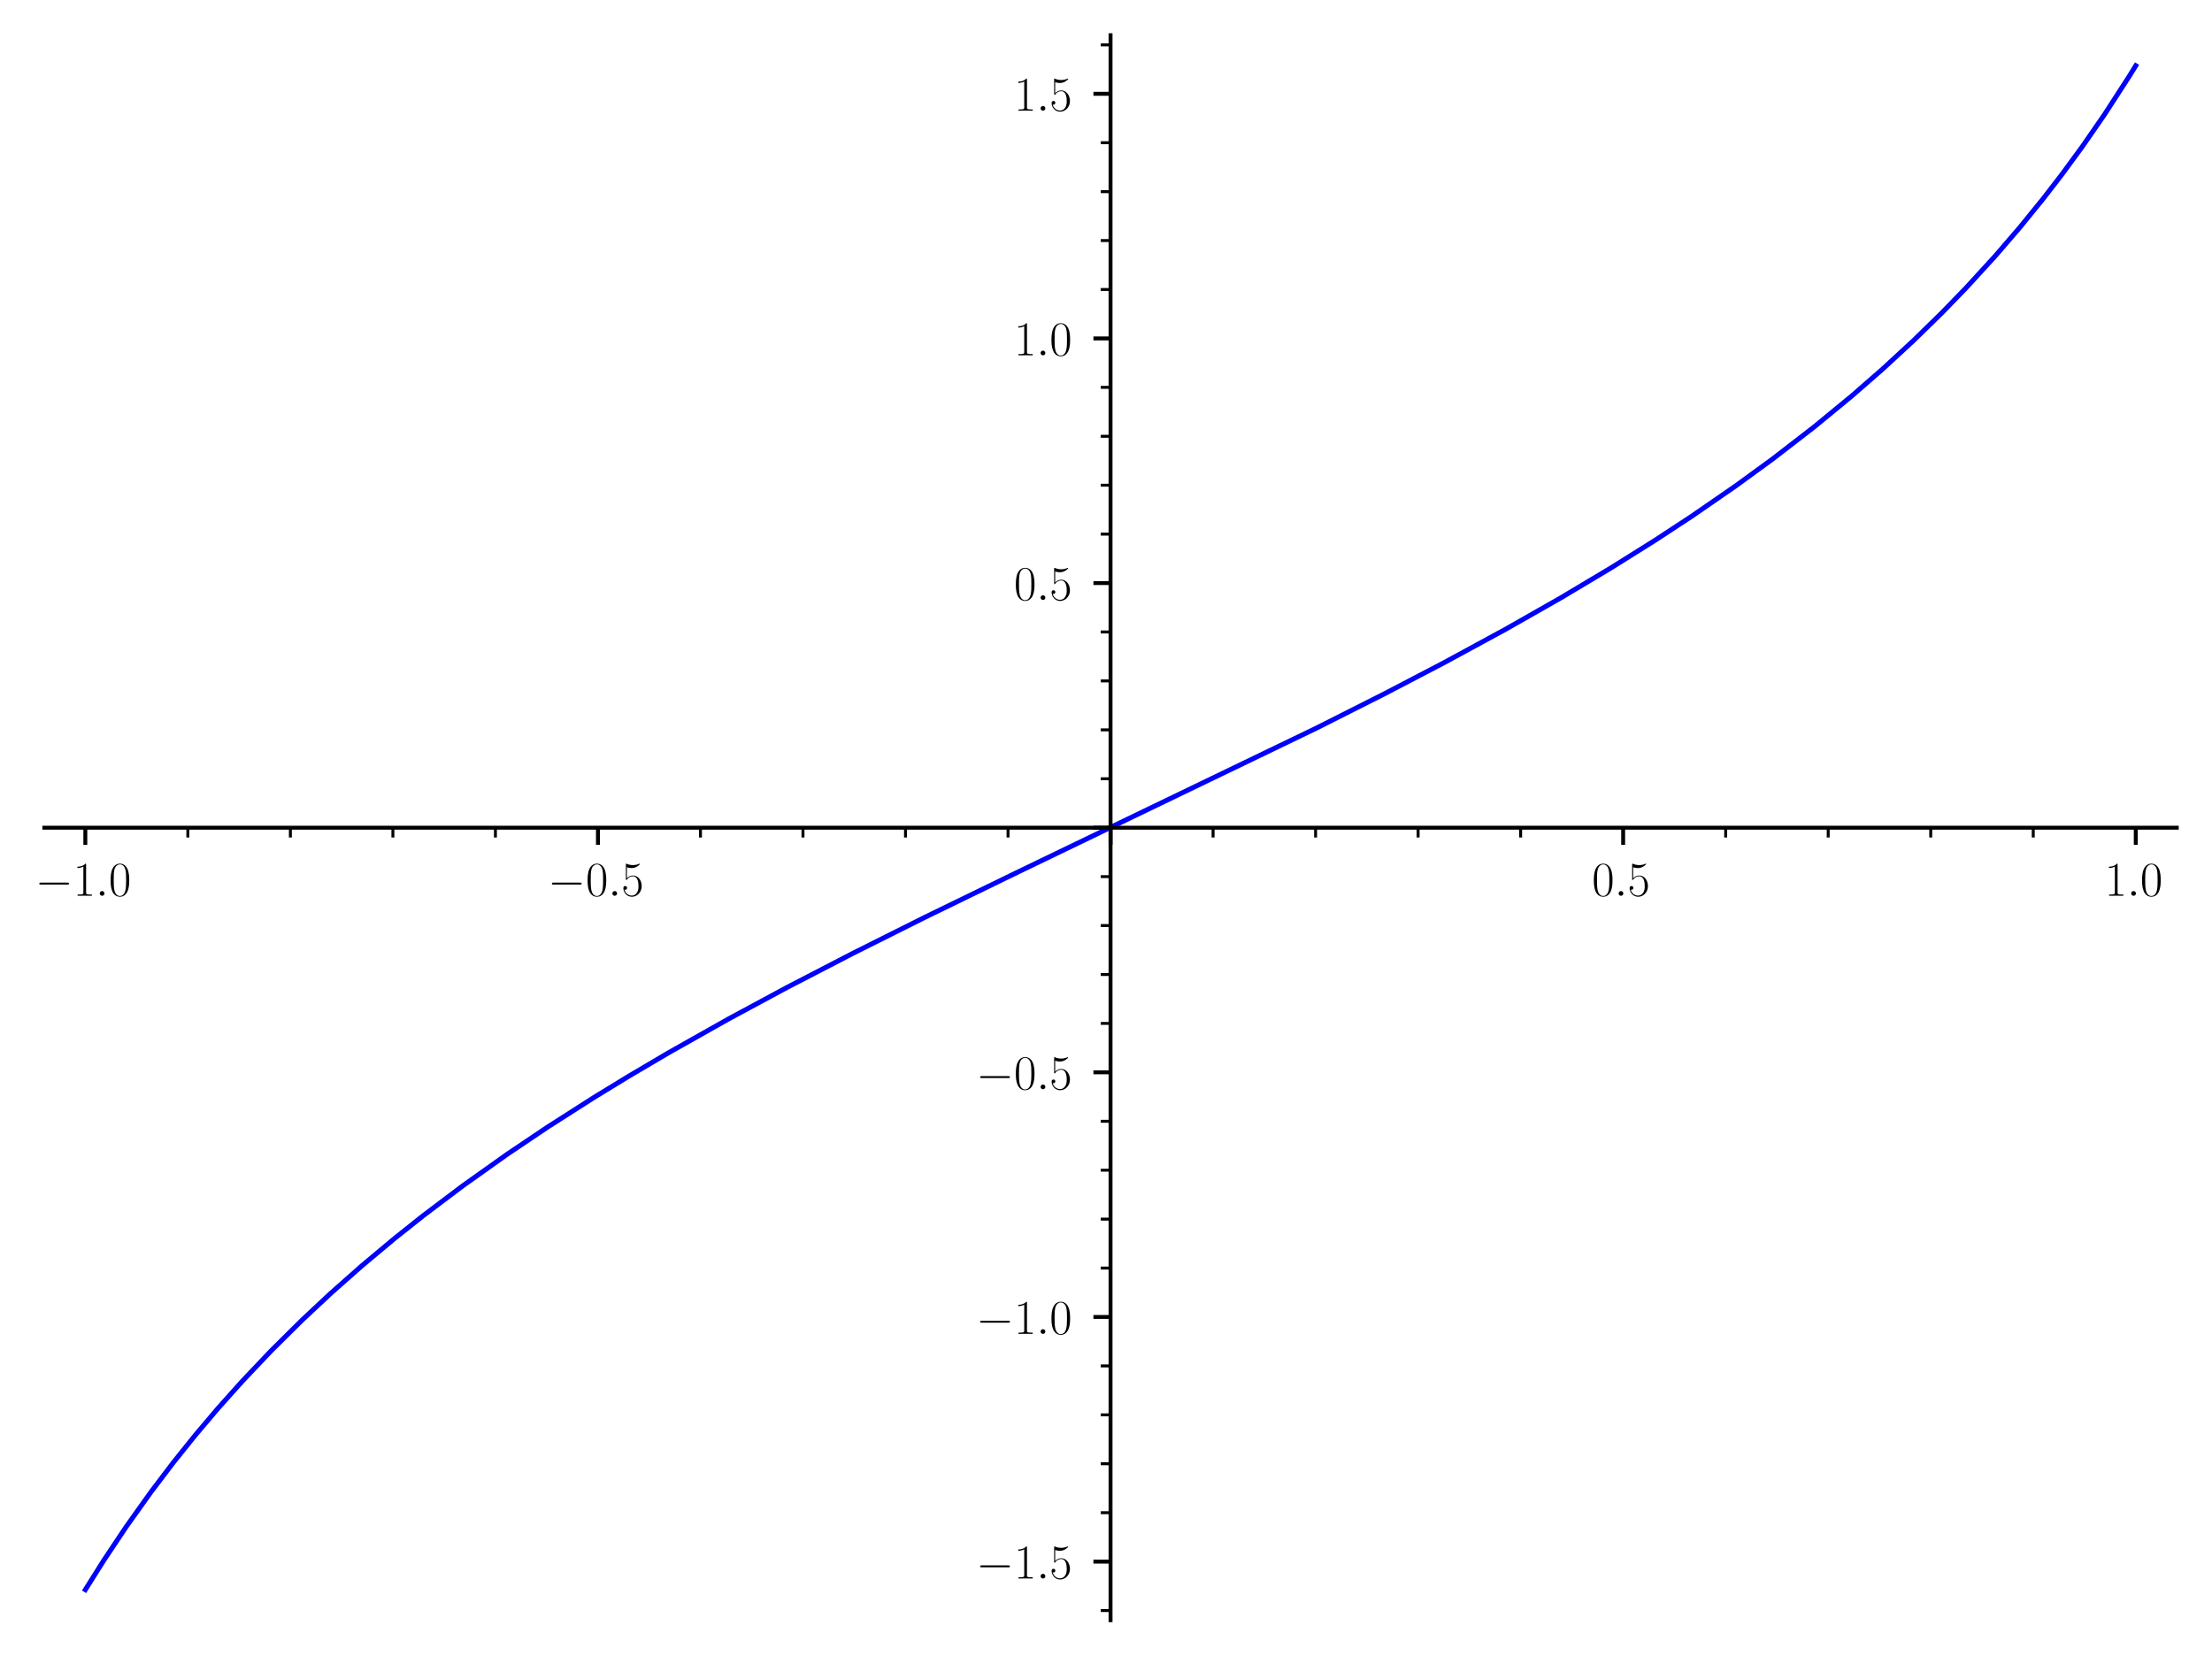
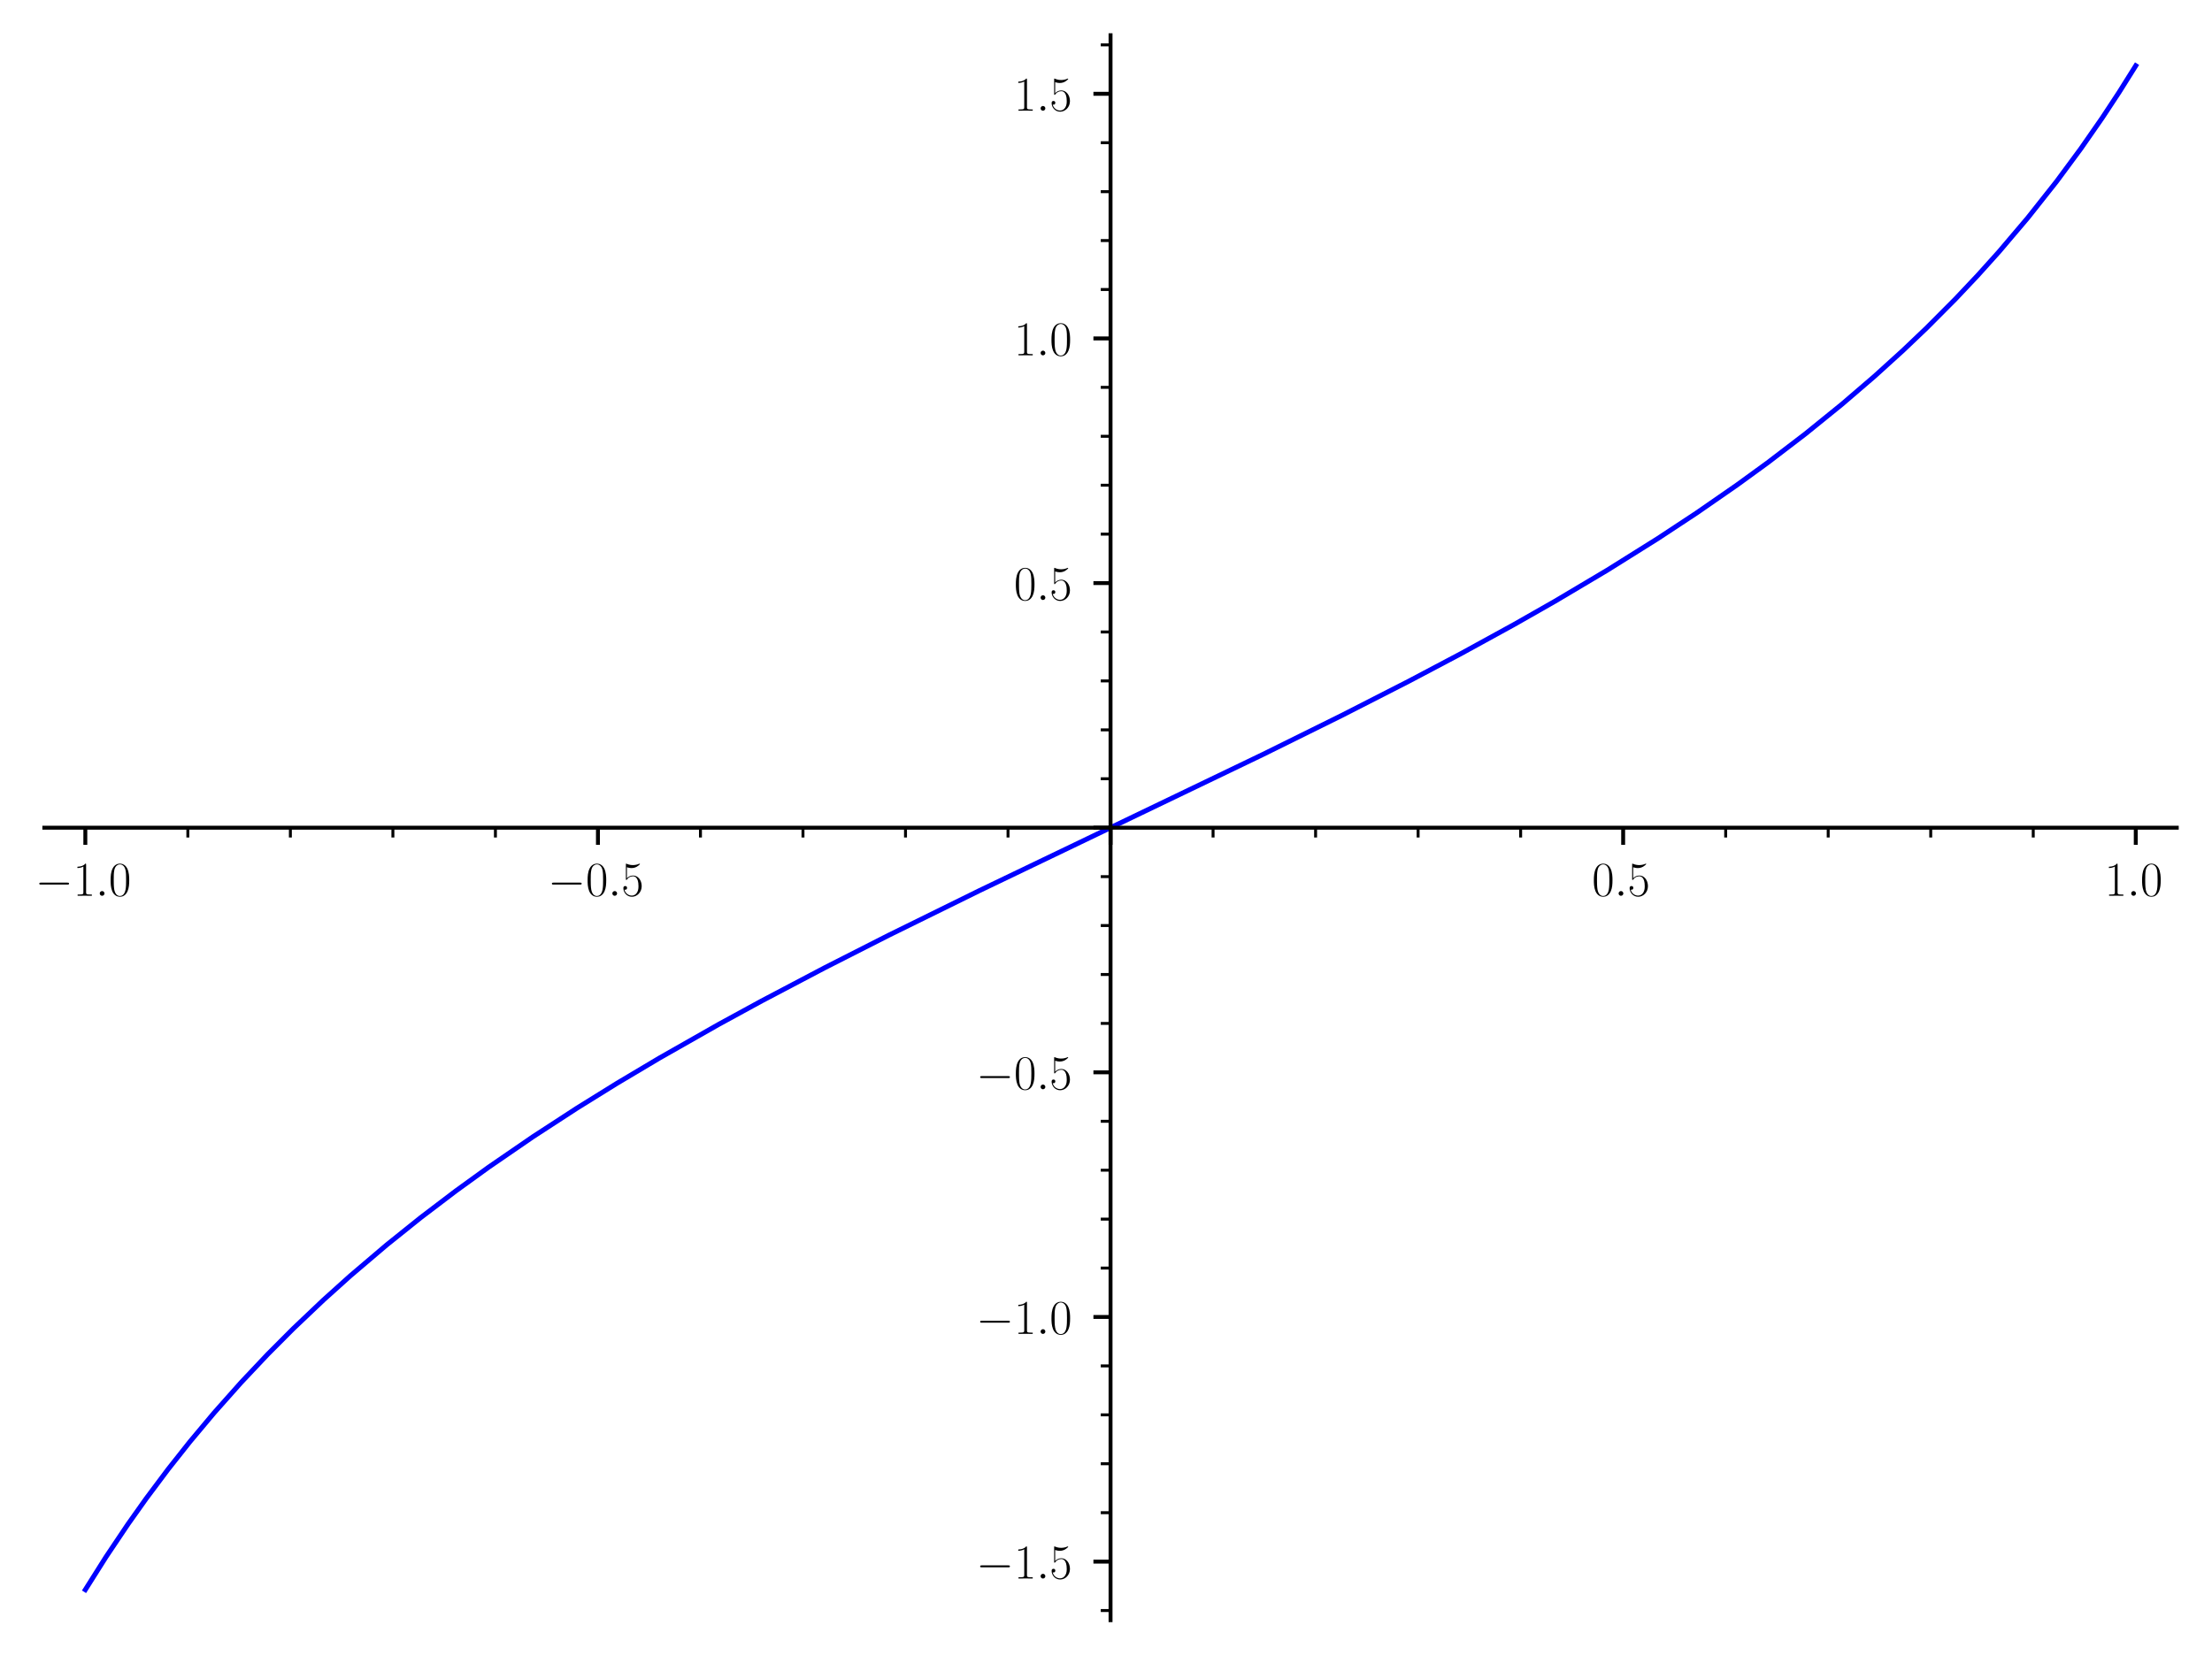
<svg xmlns="http://www.w3.org/2000/svg" xmlns:xlink="http://www.w3.org/1999/xlink" width="452.086pt" height="338.4pt" viewBox="0 0 452.086 338.4" version="1.1">
  <defs>
    <style type="text/css">*{stroke-linejoin: round; stroke-linecap: butt}</style>
  </defs>
  <g id="figure_1">
    <g id="patch_1">
      <path d="M 0 338.4  L 452.086 338.4  L 452.086 0  L 0 0  L 0 338.4  z " style="fill: none" />
    </g>
    <g id="axes_1">
      <g id="patch_2">
        <path d="M 9.058 331.2  L 444.886 331.2  L 444.886 7.2  L 9.058 7.2  L 9.058 331.2  z " style="fill: none" />
      </g>
      <g id="matplotlib.axis_1">
        <g id="xtick_1">
          <g id="line2d_1">
            <defs>
-               <path id="m96f616ca1b" d="M 0 0  L 0 3.5  " style="stroke: #000000; stroke-width: 0.8" />
+               <path id="m77ecb00fab" d="M 0 0  L 0 3.5  " style="stroke: #000000; stroke-width: 0.8" />
            </defs>
            <g>
-               <use xlink:href="#m96f616ca1b" x="17.439" y="169.2" style="stroke: #000000; stroke-width: 0.8" />
+               <use xlink:href="#m77ecb00fab" x="17.439" y="169.2" style="stroke: #000000; stroke-width: 0.8" />
            </g>
          </g>
          <g id="text_1">
            <g transform="translate(7.2 183.1185)scale(0.1 -0.1)">
              <defs>
                <path id="CMSY10-0" d="M 4218 1472  C 4326 1472 4442 1472 4442 1600  C 4442 1728 4326 1728 4218 1728  L 755 1728  C 646 1728 531 1728 531 1600  C 531 1472 646 1472 755 1472  L 4218 1472  z " transform="scale(0.015625)" />
                <path id="CMR17-31" d="M 1702 4083  C 1702 4217 1696 4224 1606 4224  C 1357 3927 979 3833 621 3820  C 602 3820 570 3820 563 3808  C 557 3795 557 3782 557 3648  C 755 3648 1088 3686 1344 3839  L 1344 467  C 1344 243 1331 166 781 166  L 589 166  L 589 0  C 896 6 1216 12 1523 12  C 1830 12 2150 6 2458 0  L 2458 166  L 2266 166  C 1715 166 1702 236 1702 467  L 1702 4083  z " transform="scale(0.015625)" />
                <path id="CMMI12-3a" d="M 1178 307  C 1178 492 1024 620 870 620  C 685 620 557 467 557 313  C 557 128 710 0 864 0  C 1050 0 1178 153 1178 307  z " transform="scale(0.015625)" />
                <path id="CMR17-30" d="M 2688 2038  C 2688 2430 2682 3099 2413 3613  C 2176 4063 1798 4224 1466 4224  C 1158 4224 768 4082 525 3620  C 269 3137 243 2539 243 2038  C 243 1671 250 1112 448 623  C 723 -39 1216 -128 1466 -128  C 1760 -128 2208 -7 2470 604  C 2662 1048 2688 1568 2688 2038  z M 1466 -26  C 1056 -26 813 328 723 816  C 653 1196 653 1749 653 2109  C 653 2604 653 3015 736 3407  C 858 3954 1216 4121 1466 4121  C 1728 4121 2067 3947 2189 3420  C 2272 3054 2278 2623 2278 2109  C 2278 1691 2278 1176 2202 797  C 2067 96 1690 -26 1466 -26  z " transform="scale(0.015625)" />
              </defs>
              <use xlink:href="#CMSY10-0" transform="scale(0.996264)" />
              <use xlink:href="#CMR17-31" transform="translate(77.48747 0)scale(0.996264)" />
              <use xlink:href="#CMMI12-3a" transform="translate(123.1779 0)scale(0.996264)" />
              <use xlink:href="#CMR17-30" transform="translate(150.2751 0)scale(0.996264)" />
            </g>
          </g>
        </g>
        <g id="xtick_2">
          <g id="line2d_2">
            <g>
-               <use xlink:href="#m96f616ca1b" x="122.206" y="169.2" style="stroke: #000000; stroke-width: 0.8" />
+               <use xlink:href="#m77ecb00fab" x="122.206" y="169.2" style="stroke: #000000; stroke-width: 0.8" />
            </g>
          </g>
          <g id="text_2">
            <g transform="translate(111.9664 183.1185)scale(0.1 -0.1)">
              <defs>
                <path id="CMR17-35" d="M 730 3750  C 794 3724 1056 3641 1325 3641  C 1920 3641 2246 3961 2432 4140  C 2432 4191 2432 4224 2394 4224  C 2387 4224 2374 4224 2323 4198  C 2099 4102 1837 4032 1517 4032  C 1325 4032 1037 4055 723 4191  C 653 4224 640 4224 634 4224  C 602 4224 595 4217 595 4090  L 595 2231  C 595 2113 595 2080 659 2080  C 691 2080 704 2093 736 2139  C 941 2435 1222 2560 1542 2560  C 1766 2560 2246 2415 2246 1293  C 2246 1087 2246 716 2054 422  C 1894 159 1645 25 1370 25  C 947 25 518 319 403 812  C 429 806 480 793 506 793  C 589 793 749 838 749 1036  C 749 1209 627 1280 506 1280  C 358 1280 262 1190 262 1011  C 262 454 704 -128 1382 -128  C 2042 -128 2669 441 2669 1267  C 2669 2054 2170 2662 1549 2662  C 1222 2662 947 2540 730 2304  L 730 3750  z " transform="scale(0.015625)" />
              </defs>
              <use xlink:href="#CMSY10-0" transform="scale(0.996264)" />
              <use xlink:href="#CMR17-30" transform="translate(77.48747 0)scale(0.996264)" />
              <use xlink:href="#CMMI12-3a" transform="translate(123.1779 0)scale(0.996264)" />
              <use xlink:href="#CMR17-35" transform="translate(150.2751 0)scale(0.996264)" />
            </g>
          </g>
        </g>
        <g id="xtick_3">
          <g id="line2d_3">
            <g>
-               <use xlink:href="#m96f616ca1b" x="226.972" y="169.2" style="stroke: #000000; stroke-width: 0.8" />
+               <use xlink:href="#m77ecb00fab" x="226.972" y="169.2" style="stroke: #000000; stroke-width: 0.8" />
            </g>
          </g>
        </g>
        <g id="xtick_4">
          <g id="line2d_4">
            <g>
-               <use xlink:href="#m96f616ca1b" x="331.739" y="169.2" style="stroke: #000000; stroke-width: 0.8" />
+               <use xlink:href="#m77ecb00fab" x="331.739" y="169.2" style="stroke: #000000; stroke-width: 0.8" />
            </g>
          </g>
          <g id="text_3">
            <g transform="translate(325.3736 183.1185)scale(0.1 -0.1)">
              <use xlink:href="#CMR17-30" transform="scale(0.996264)" />
              <use xlink:href="#CMMI12-3a" transform="translate(45.69048 0)scale(0.996264)" />
              <use xlink:href="#CMR17-35" transform="translate(72.78765 0)scale(0.996264)" />
            </g>
          </g>
        </g>
        <g id="xtick_5">
          <g id="line2d_5">
            <g>
-               <use xlink:href="#m96f616ca1b" x="436.505" y="169.2" style="stroke: #000000; stroke-width: 0.8" />
+               <use xlink:href="#m77ecb00fab" x="436.505" y="169.2" style="stroke: #000000; stroke-width: 0.8" />
            </g>
          </g>
          <g id="text_4">
            <g transform="translate(430.14 183.1185)scale(0.1 -0.1)">
              <use xlink:href="#CMR17-31" transform="scale(0.996264)" />
              <use xlink:href="#CMMI12-3a" transform="translate(45.69048 0)scale(0.996264)" />
              <use xlink:href="#CMR17-30" transform="translate(72.78765 0)scale(0.996264)" />
            </g>
          </g>
        </g>
        <g id="xtick_6">
          <g id="line2d_6">
            <defs>
-               <path id="m1a1995dea9" d="M 0 0  L 0 2  " style="stroke: #000000; stroke-width: 0.6" />
+               <path id="m30819fec97" d="M 0 0  L 0 2  " style="stroke: #000000; stroke-width: 0.6" />
            </defs>
            <g>
-               <use xlink:href="#m1a1995dea9" x="38.393" y="169.2" style="stroke: #000000; stroke-width: 0.6" />
+               <use xlink:href="#m30819fec97" x="38.393" y="169.2" style="stroke: #000000; stroke-width: 0.6" />
            </g>
          </g>
        </g>
        <g id="xtick_7">
          <g id="line2d_7">
            <g>
-               <use xlink:href="#m1a1995dea9" x="59.346" y="169.2" style="stroke: #000000; stroke-width: 0.6" />
+               <use xlink:href="#m30819fec97" x="59.346" y="169.2" style="stroke: #000000; stroke-width: 0.6" />
            </g>
          </g>
        </g>
        <g id="xtick_8">
          <g id="line2d_8">
            <g>
-               <use xlink:href="#m1a1995dea9" x="80.299" y="169.2" style="stroke: #000000; stroke-width: 0.6" />
+               <use xlink:href="#m30819fec97" x="80.299" y="169.2" style="stroke: #000000; stroke-width: 0.6" />
            </g>
          </g>
        </g>
        <g id="xtick_9">
          <g id="line2d_9">
            <g>
-               <use xlink:href="#m1a1995dea9" x="101.253" y="169.2" style="stroke: #000000; stroke-width: 0.6" />
+               <use xlink:href="#m30819fec97" x="101.253" y="169.2" style="stroke: #000000; stroke-width: 0.6" />
            </g>
          </g>
        </g>
        <g id="xtick_10">
          <g id="line2d_10">
            <g>
-               <use xlink:href="#m1a1995dea9" x="143.159" y="169.2" style="stroke: #000000; stroke-width: 0.6" />
+               <use xlink:href="#m30819fec97" x="143.159" y="169.2" style="stroke: #000000; stroke-width: 0.6" />
            </g>
          </g>
        </g>
        <g id="xtick_11">
          <g id="line2d_11">
            <g>
-               <use xlink:href="#m1a1995dea9" x="164.112" y="169.2" style="stroke: #000000; stroke-width: 0.6" />
+               <use xlink:href="#m30819fec97" x="164.112" y="169.2" style="stroke: #000000; stroke-width: 0.6" />
            </g>
          </g>
        </g>
        <g id="xtick_12">
          <g id="line2d_12">
            <g>
-               <use xlink:href="#m1a1995dea9" x="185.066" y="169.2" style="stroke: #000000; stroke-width: 0.6" />
+               <use xlink:href="#m30819fec97" x="185.066" y="169.2" style="stroke: #000000; stroke-width: 0.6" />
            </g>
          </g>
        </g>
        <g id="xtick_13">
          <g id="line2d_13">
            <g>
-               <use xlink:href="#m1a1995dea9" x="206.019" y="169.2" style="stroke: #000000; stroke-width: 0.6" />
+               <use xlink:href="#m30819fec97" x="206.019" y="169.2" style="stroke: #000000; stroke-width: 0.6" />
            </g>
          </g>
        </g>
        <g id="xtick_14">
          <g id="line2d_14">
            <g>
-               <use xlink:href="#m1a1995dea9" x="247.926" y="169.2" style="stroke: #000000; stroke-width: 0.6" />
+               <use xlink:href="#m30819fec97" x="247.926" y="169.2" style="stroke: #000000; stroke-width: 0.6" />
            </g>
          </g>
        </g>
        <g id="xtick_15">
          <g id="line2d_15">
            <g>
-               <use xlink:href="#m1a1995dea9" x="268.879" y="169.2" style="stroke: #000000; stroke-width: 0.6" />
+               <use xlink:href="#m30819fec97" x="268.879" y="169.2" style="stroke: #000000; stroke-width: 0.6" />
            </g>
          </g>
        </g>
        <g id="xtick_16">
          <g id="line2d_16">
            <g>
-               <use xlink:href="#m1a1995dea9" x="289.832" y="169.2" style="stroke: #000000; stroke-width: 0.6" />
+               <use xlink:href="#m30819fec97" x="289.832" y="169.2" style="stroke: #000000; stroke-width: 0.6" />
            </g>
          </g>
        </g>
        <g id="xtick_17">
          <g id="line2d_17">
            <g>
-               <use xlink:href="#m1a1995dea9" x="310.785" y="169.2" style="stroke: #000000; stroke-width: 0.6" />
+               <use xlink:href="#m30819fec97" x="310.785" y="169.2" style="stroke: #000000; stroke-width: 0.6" />
            </g>
          </g>
        </g>
        <g id="xtick_18">
          <g id="line2d_18">
            <g>
-               <use xlink:href="#m1a1995dea9" x="352.692" y="169.2" style="stroke: #000000; stroke-width: 0.6" />
+               <use xlink:href="#m30819fec97" x="352.692" y="169.2" style="stroke: #000000; stroke-width: 0.6" />
            </g>
          </g>
        </g>
        <g id="xtick_19">
          <g id="line2d_19">
            <g>
-               <use xlink:href="#m1a1995dea9" x="373.645" y="169.2" style="stroke: #000000; stroke-width: 0.6" />
+               <use xlink:href="#m30819fec97" x="373.645" y="169.2" style="stroke: #000000; stroke-width: 0.6" />
            </g>
          </g>
        </g>
        <g id="xtick_20">
          <g id="line2d_20">
            <g>
-               <use xlink:href="#m1a1995dea9" x="394.599" y="169.2" style="stroke: #000000; stroke-width: 0.6" />
+               <use xlink:href="#m30819fec97" x="394.599" y="169.2" style="stroke: #000000; stroke-width: 0.6" />
            </g>
          </g>
        </g>
        <g id="xtick_21">
          <g id="line2d_21">
            <g>
-               <use xlink:href="#m1a1995dea9" x="415.552" y="169.2" style="stroke: #000000; stroke-width: 0.6" />
+               <use xlink:href="#m30819fec97" x="415.552" y="169.2" style="stroke: #000000; stroke-width: 0.6" />
            </g>
          </g>
        </g>
      </g>
      <g id="matplotlib.axis_2">
        <g id="ytick_1">
          <g id="line2d_22">
            <defs>
-               <path id="mac506aac6b" d="M 0 0  L -3.5 0  " style="stroke: #000000; stroke-width: 0.8" />
+               <path id="m9fcc02b6ed" d="M 0 0  L -3.5 0  " style="stroke: #000000; stroke-width: 0.8" />
            </defs>
            <g>
-               <use xlink:href="#mac506aac6b" x="226.972" y="319.227" style="stroke: #000000; stroke-width: 0.8" />
+               <use xlink:href="#m9fcc02b6ed" x="226.972" y="319.227" style="stroke: #000000; stroke-width: 0.8" />
            </g>
          </g>
          <g id="text_5">
            <g transform="translate(199.4934 322.6867)scale(0.1 -0.1)">
              <use xlink:href="#CMSY10-0" transform="scale(0.996264)" />
              <use xlink:href="#CMR17-31" transform="translate(77.48747 0)scale(0.996264)" />
              <use xlink:href="#CMMI12-3a" transform="translate(123.1779 0)scale(0.996264)" />
              <use xlink:href="#CMR17-35" transform="translate(150.2751 0)scale(0.996264)" />
            </g>
          </g>
        </g>
        <g id="ytick_2">
          <g id="line2d_23">
            <g>
-               <use xlink:href="#mac506aac6b" x="226.972" y="269.218" style="stroke: #000000; stroke-width: 0.8" />
+               <use xlink:href="#m9fcc02b6ed" x="226.972" y="269.218" style="stroke: #000000; stroke-width: 0.8" />
            </g>
          </g>
          <g id="text_6">
            <g transform="translate(199.4934 272.6775)scale(0.1 -0.1)">
              <use xlink:href="#CMSY10-0" transform="scale(0.996264)" />
              <use xlink:href="#CMR17-31" transform="translate(77.48747 0)scale(0.996264)" />
              <use xlink:href="#CMMI12-3a" transform="translate(123.1779 0)scale(0.996264)" />
              <use xlink:href="#CMR17-30" transform="translate(150.2751 0)scale(0.996264)" />
            </g>
          </g>
        </g>
        <g id="ytick_3">
          <g id="line2d_24">
            <g>
-               <use xlink:href="#mac506aac6b" x="226.972" y="219.209" style="stroke: #000000; stroke-width: 0.8" />
+               <use xlink:href="#m9fcc02b6ed" x="226.972" y="219.209" style="stroke: #000000; stroke-width: 0.8" />
            </g>
          </g>
          <g id="text_7">
            <g transform="translate(199.4934 222.6684)scale(0.1 -0.1)">
              <use xlink:href="#CMSY10-0" transform="scale(0.996264)" />
              <use xlink:href="#CMR17-30" transform="translate(77.48747 0)scale(0.996264)" />
              <use xlink:href="#CMMI12-3a" transform="translate(123.1779 0)scale(0.996264)" />
              <use xlink:href="#CMR17-35" transform="translate(150.2751 0)scale(0.996264)" />
            </g>
          </g>
        </g>
        <g id="ytick_4">
          <g id="line2d_25">
            <g>
-               <use xlink:href="#mac506aac6b" x="226.972" y="169.2" style="stroke: #000000; stroke-width: 0.8" />
+               <use xlink:href="#m9fcc02b6ed" x="226.972" y="169.2" style="stroke: #000000; stroke-width: 0.8" />
            </g>
          </g>
        </g>
        <g id="ytick_5">
          <g id="line2d_26">
            <g>
-               <use xlink:href="#mac506aac6b" x="226.972" y="119.191" style="stroke: #000000; stroke-width: 0.8" />
+               <use xlink:href="#m9fcc02b6ed" x="226.972" y="119.191" style="stroke: #000000; stroke-width: 0.8" />
            </g>
          </g>
          <g id="text_8">
            <g transform="translate(207.2422 122.6501)scale(0.1 -0.1)">
              <use xlink:href="#CMR17-30" transform="scale(0.996264)" />
              <use xlink:href="#CMMI12-3a" transform="translate(45.69048 0)scale(0.996264)" />
              <use xlink:href="#CMR17-35" transform="translate(72.78765 0)scale(0.996264)" />
            </g>
          </g>
        </g>
        <g id="ytick_6">
          <g id="line2d_27">
            <g>
-               <use xlink:href="#mac506aac6b" x="226.972" y="69.182" style="stroke: #000000; stroke-width: 0.8" />
+               <use xlink:href="#m9fcc02b6ed" x="226.972" y="69.182" style="stroke: #000000; stroke-width: 0.8" />
            </g>
          </g>
          <g id="text_9">
            <g transform="translate(207.2422 72.64098)scale(0.1 -0.1)">
              <use xlink:href="#CMR17-31" transform="scale(0.996264)" />
              <use xlink:href="#CMMI12-3a" transform="translate(45.69048 0)scale(0.996264)" />
              <use xlink:href="#CMR17-30" transform="translate(72.78765 0)scale(0.996264)" />
            </g>
          </g>
        </g>
        <g id="ytick_7">
          <g id="line2d_28">
            <g>
-               <use xlink:href="#mac506aac6b" x="226.972" y="19.173" style="stroke: #000000; stroke-width: 0.8" />
+               <use xlink:href="#m9fcc02b6ed" x="226.972" y="19.173" style="stroke: #000000; stroke-width: 0.8" />
            </g>
          </g>
          <g id="text_10">
            <g transform="translate(207.2422 22.63184)scale(0.1 -0.1)">
              <use xlink:href="#CMR17-31" transform="scale(0.996264)" />
              <use xlink:href="#CMMI12-3a" transform="translate(45.69048 0)scale(0.996264)" />
              <use xlink:href="#CMR17-35" transform="translate(72.78765 0)scale(0.996264)" />
            </g>
          </g>
        </g>
        <g id="ytick_8">
          <g id="line2d_29">
            <defs>
-               <path id="m0128d67add" d="M 0 0  L -2 0  " style="stroke: #000000; stroke-width: 0.6" />
+               <path id="meebceed02e" d="M 0 0  L -2 0  " style="stroke: #000000; stroke-width: 0.6" />
            </defs>
            <g>
-               <use xlink:href="#m0128d67add" x="226.972" y="329.229" style="stroke: #000000; stroke-width: 0.6" />
+               <use xlink:href="#meebceed02e" x="226.972" y="329.229" style="stroke: #000000; stroke-width: 0.6" />
            </g>
          </g>
        </g>
        <g id="ytick_9">
          <g id="line2d_30">
            <g>
-               <use xlink:href="#m0128d67add" x="226.972" y="309.226" style="stroke: #000000; stroke-width: 0.6" />
+               <use xlink:href="#meebceed02e" x="226.972" y="309.226" style="stroke: #000000; stroke-width: 0.6" />
            </g>
          </g>
        </g>
        <g id="ytick_10">
          <g id="line2d_31">
            <g>
-               <use xlink:href="#m0128d67add" x="226.972" y="299.224" style="stroke: #000000; stroke-width: 0.6" />
+               <use xlink:href="#meebceed02e" x="226.972" y="299.224" style="stroke: #000000; stroke-width: 0.6" />
            </g>
          </g>
        </g>
        <g id="ytick_11">
          <g id="line2d_32">
            <g>
-               <use xlink:href="#m0128d67add" x="226.972" y="289.222" style="stroke: #000000; stroke-width: 0.6" />
+               <use xlink:href="#meebceed02e" x="226.972" y="289.222" style="stroke: #000000; stroke-width: 0.6" />
            </g>
          </g>
        </g>
        <g id="ytick_12">
          <g id="line2d_33">
            <g>
-               <use xlink:href="#m0128d67add" x="226.972" y="279.22" style="stroke: #000000; stroke-width: 0.6" />
+               <use xlink:href="#meebceed02e" x="226.972" y="279.22" style="stroke: #000000; stroke-width: 0.6" />
            </g>
          </g>
        </g>
        <g id="ytick_13">
          <g id="line2d_34">
            <g>
-               <use xlink:href="#m0128d67add" x="226.972" y="259.216" style="stroke: #000000; stroke-width: 0.6" />
+               <use xlink:href="#meebceed02e" x="226.972" y="259.216" style="stroke: #000000; stroke-width: 0.6" />
            </g>
          </g>
        </g>
        <g id="ytick_14">
          <g id="line2d_35">
            <g>
-               <use xlink:href="#m0128d67add" x="226.972" y="249.215" style="stroke: #000000; stroke-width: 0.6" />
+               <use xlink:href="#meebceed02e" x="226.972" y="249.215" style="stroke: #000000; stroke-width: 0.6" />
            </g>
          </g>
        </g>
        <g id="ytick_15">
          <g id="line2d_36">
            <g>
-               <use xlink:href="#m0128d67add" x="226.972" y="239.213" style="stroke: #000000; stroke-width: 0.6" />
+               <use xlink:href="#meebceed02e" x="226.972" y="239.213" style="stroke: #000000; stroke-width: 0.6" />
            </g>
          </g>
        </g>
        <g id="ytick_16">
          <g id="line2d_37">
            <g>
-               <use xlink:href="#m0128d67add" x="226.972" y="229.211" style="stroke: #000000; stroke-width: 0.6" />
+               <use xlink:href="#meebceed02e" x="226.972" y="229.211" style="stroke: #000000; stroke-width: 0.6" />
            </g>
          </g>
        </g>
        <g id="ytick_17">
          <g id="line2d_38">
            <g>
-               <use xlink:href="#m0128d67add" x="226.972" y="209.207" style="stroke: #000000; stroke-width: 0.6" />
+               <use xlink:href="#meebceed02e" x="226.972" y="209.207" style="stroke: #000000; stroke-width: 0.6" />
            </g>
          </g>
        </g>
        <g id="ytick_18">
          <g id="line2d_39">
            <g>
-               <use xlink:href="#m0128d67add" x="226.972" y="199.205" style="stroke: #000000; stroke-width: 0.6" />
+               <use xlink:href="#meebceed02e" x="226.972" y="199.205" style="stroke: #000000; stroke-width: 0.6" />
            </g>
          </g>
        </g>
        <g id="ytick_19">
          <g id="line2d_40">
            <g>
-               <use xlink:href="#m0128d67add" x="226.972" y="189.204" style="stroke: #000000; stroke-width: 0.6" />
+               <use xlink:href="#meebceed02e" x="226.972" y="189.204" style="stroke: #000000; stroke-width: 0.6" />
            </g>
          </g>
        </g>
        <g id="ytick_20">
          <g id="line2d_41">
            <g>
-               <use xlink:href="#m0128d67add" x="226.972" y="179.202" style="stroke: #000000; stroke-width: 0.6" />
+               <use xlink:href="#meebceed02e" x="226.972" y="179.202" style="stroke: #000000; stroke-width: 0.6" />
            </g>
          </g>
        </g>
        <g id="ytick_21">
          <g id="line2d_42">
            <g>
-               <use xlink:href="#m0128d67add" x="226.972" y="159.198" style="stroke: #000000; stroke-width: 0.6" />
+               <use xlink:href="#meebceed02e" x="226.972" y="159.198" style="stroke: #000000; stroke-width: 0.6" />
            </g>
          </g>
        </g>
        <g id="ytick_22">
          <g id="line2d_43">
            <g>
-               <use xlink:href="#m0128d67add" x="226.972" y="149.196" style="stroke: #000000; stroke-width: 0.6" />
+               <use xlink:href="#meebceed02e" x="226.972" y="149.196" style="stroke: #000000; stroke-width: 0.6" />
            </g>
          </g>
        </g>
        <g id="ytick_23">
          <g id="line2d_44">
            <g>
-               <use xlink:href="#m0128d67add" x="226.972" y="139.195" style="stroke: #000000; stroke-width: 0.6" />
+               <use xlink:href="#meebceed02e" x="226.972" y="139.195" style="stroke: #000000; stroke-width: 0.6" />
            </g>
          </g>
        </g>
        <g id="ytick_24">
          <g id="line2d_45">
            <g>
-               <use xlink:href="#m0128d67add" x="226.972" y="129.193" style="stroke: #000000; stroke-width: 0.6" />
+               <use xlink:href="#meebceed02e" x="226.972" y="129.193" style="stroke: #000000; stroke-width: 0.6" />
            </g>
          </g>
        </g>
        <g id="ytick_25">
          <g id="line2d_46">
            <g>
-               <use xlink:href="#m0128d67add" x="226.972" y="109.189" style="stroke: #000000; stroke-width: 0.6" />
+               <use xlink:href="#meebceed02e" x="226.972" y="109.189" style="stroke: #000000; stroke-width: 0.6" />
            </g>
          </g>
        </g>
        <g id="ytick_26">
          <g id="line2d_47">
            <g>
-               <use xlink:href="#m0128d67add" x="226.972" y="99.187" style="stroke: #000000; stroke-width: 0.6" />
+               <use xlink:href="#meebceed02e" x="226.972" y="99.187" style="stroke: #000000; stroke-width: 0.6" />
            </g>
          </g>
        </g>
        <g id="ytick_27">
          <g id="line2d_48">
            <g>
-               <use xlink:href="#m0128d67add" x="226.972" y="89.185" style="stroke: #000000; stroke-width: 0.6" />
+               <use xlink:href="#meebceed02e" x="226.972" y="89.185" style="stroke: #000000; stroke-width: 0.6" />
            </g>
          </g>
        </g>
        <g id="ytick_28">
          <g id="line2d_49">
            <g>
-               <use xlink:href="#m0128d67add" x="226.972" y="79.184" style="stroke: #000000; stroke-width: 0.6" />
+               <use xlink:href="#meebceed02e" x="226.972" y="79.184" style="stroke: #000000; stroke-width: 0.6" />
            </g>
          </g>
        </g>
        <g id="ytick_29">
          <g id="line2d_50">
            <g>
-               <use xlink:href="#m0128d67add" x="226.972" y="59.18" style="stroke: #000000; stroke-width: 0.6" />
+               <use xlink:href="#meebceed02e" x="226.972" y="59.18" style="stroke: #000000; stroke-width: 0.6" />
            </g>
          </g>
        </g>
        <g id="ytick_30">
          <g id="line2d_51">
            <g>
-               <use xlink:href="#m0128d67add" x="226.972" y="49.178" style="stroke: #000000; stroke-width: 0.6" />
+               <use xlink:href="#meebceed02e" x="226.972" y="49.178" style="stroke: #000000; stroke-width: 0.6" />
            </g>
          </g>
        </g>
        <g id="ytick_31">
          <g id="line2d_52">
            <g>
-               <use xlink:href="#m0128d67add" x="226.972" y="39.176" style="stroke: #000000; stroke-width: 0.6" />
+               <use xlink:href="#meebceed02e" x="226.972" y="39.176" style="stroke: #000000; stroke-width: 0.6" />
            </g>
          </g>
        </g>
        <g id="ytick_32">
          <g id="line2d_53">
            <g>
-               <use xlink:href="#m0128d67add" x="226.972" y="29.174" style="stroke: #000000; stroke-width: 0.6" />
+               <use xlink:href="#meebceed02e" x="226.972" y="29.174" style="stroke: #000000; stroke-width: 0.6" />
            </g>
          </g>
        </g>
        <g id="ytick_33">
          <g id="line2d_54">
            <g>
-               <use xlink:href="#m0128d67add" x="226.972" y="9.171" style="stroke: #000000; stroke-width: 0.6" />
+               <use xlink:href="#meebceed02e" x="226.972" y="9.171" style="stroke: #000000; stroke-width: 0.6" />
            </g>
          </g>
        </g>
      </g>
      <g id="line2d_55">
-         <path d="M 17.439 324.969  L 21.222 318.953  L 25.788 312.109  L 30.842 305.015  L 35.434 298.96  L 39.94 293.345  L 44.526 287.929  L 49.426 282.446  L 55.397 276.144  L 61.827 269.772  L 67.654 264.329  L 74.046 258.68  L 80.661 253.149  L 86.521 248.49  L 94.514 242.456  L 103.647 235.961  L 111.83 230.455  L 121.361 224.365  L 128.471 220.018  L 136.675 215.185  L 148.785 208.356  L 160.76 201.901  L 174.342 194.865  L 189.011 187.521  L 208.425 178.076  L 269.113 148.809  L 283.15 141.723  L 295.265 135.396  L 307.755 128.608  L 319.029 122.194  L 329.235 116.102  L 338.242 110.458  L 345.717 105.555  L 354.728 99.337  L 362.284 93.83  L 370.821 87.235  L 378.472 80.938  L 384.748 75.463  L 391.04 69.656  L 396.832 63.997  L 401.818 58.853  L 407.816 52.297  L 412.789 46.519  L 417.644 40.543  L 421.419 35.646  L 425.544 30.017  L 430.125 23.393  L 435.197 15.55  L 436.505 13.431  L 436.505 13.431  " clip-path="url(#p02afc0f3dc)" style="fill: none; stroke: #0000ff; stroke-linecap: square" />
+         <path d="M 17.439 324.969  L 21.672 318.259  L 26.189 311.529  L 29.877 306.333  L 34.363 300.342  L 38.843 294.684  L 43.77 288.803  L 49.274 282.611  L 54.684 276.875  L 59.94 271.6  L 66.125 265.729  L 71.637 260.772  L 79.063 254.458  L 86.038 248.866  L 93.147 243.464  L 99.895 238.581  L 108.956 232.358  L 117.954 226.506  L 126.084 221.46  L 134.77 216.291  L 146.885 209.406  L 155.644 204.627  L 168.486 197.866  L 181.606 191.2  L 200.2 182.049  L 224.274 170.488  L 258.122 154.22  L 274.269 146.232  L 287.97 139.232  L 298.621 133.601  L 309.516 127.625  L 317.782 122.919  L 328.481 116.562  L 338.824 110.084  L 346.708 104.888  L 355.025 99.126  L 361.226 94.619  L 369.001 88.677  L 376.439 82.65  L 383.117 76.916  L 389.002 71.575  L 393.756 67.043  L 399.644 61.128  L 404.198 56.302  L 408.531 51.486  L 414.431 44.536  L 420.345 37.063  L 425.287 30.376  L 429.665 24.078  L 433.104 18.855  L 436.505 13.431  L 436.505 13.431  " clip-path="url(#p846f56c90b)" style="fill: none; stroke: #0000ff; stroke-linecap: square" />
      </g>
      <g id="patch_3">
        <path d="M 226.972 331.2  L 226.972 7.2  " style="fill: none; stroke: #000000; stroke-width: 0.8; stroke-linejoin: miter; stroke-linecap: square" />
      </g>
      <g id="patch_4">
        <path d="M 9.058 169.2  L 444.886 169.2  " style="fill: none; stroke: #000000; stroke-width: 0.8; stroke-linejoin: miter; stroke-linecap: square" />
      </g>
    </g>
  </g>
  <defs>
-     <clipPath id="p02afc0f3dc">
+     <clipPath id="p846f56c90b">
      <rect x="9.058" y="7.2" width="435.828" height="324" />
    </clipPath>
  </defs>
</svg>
